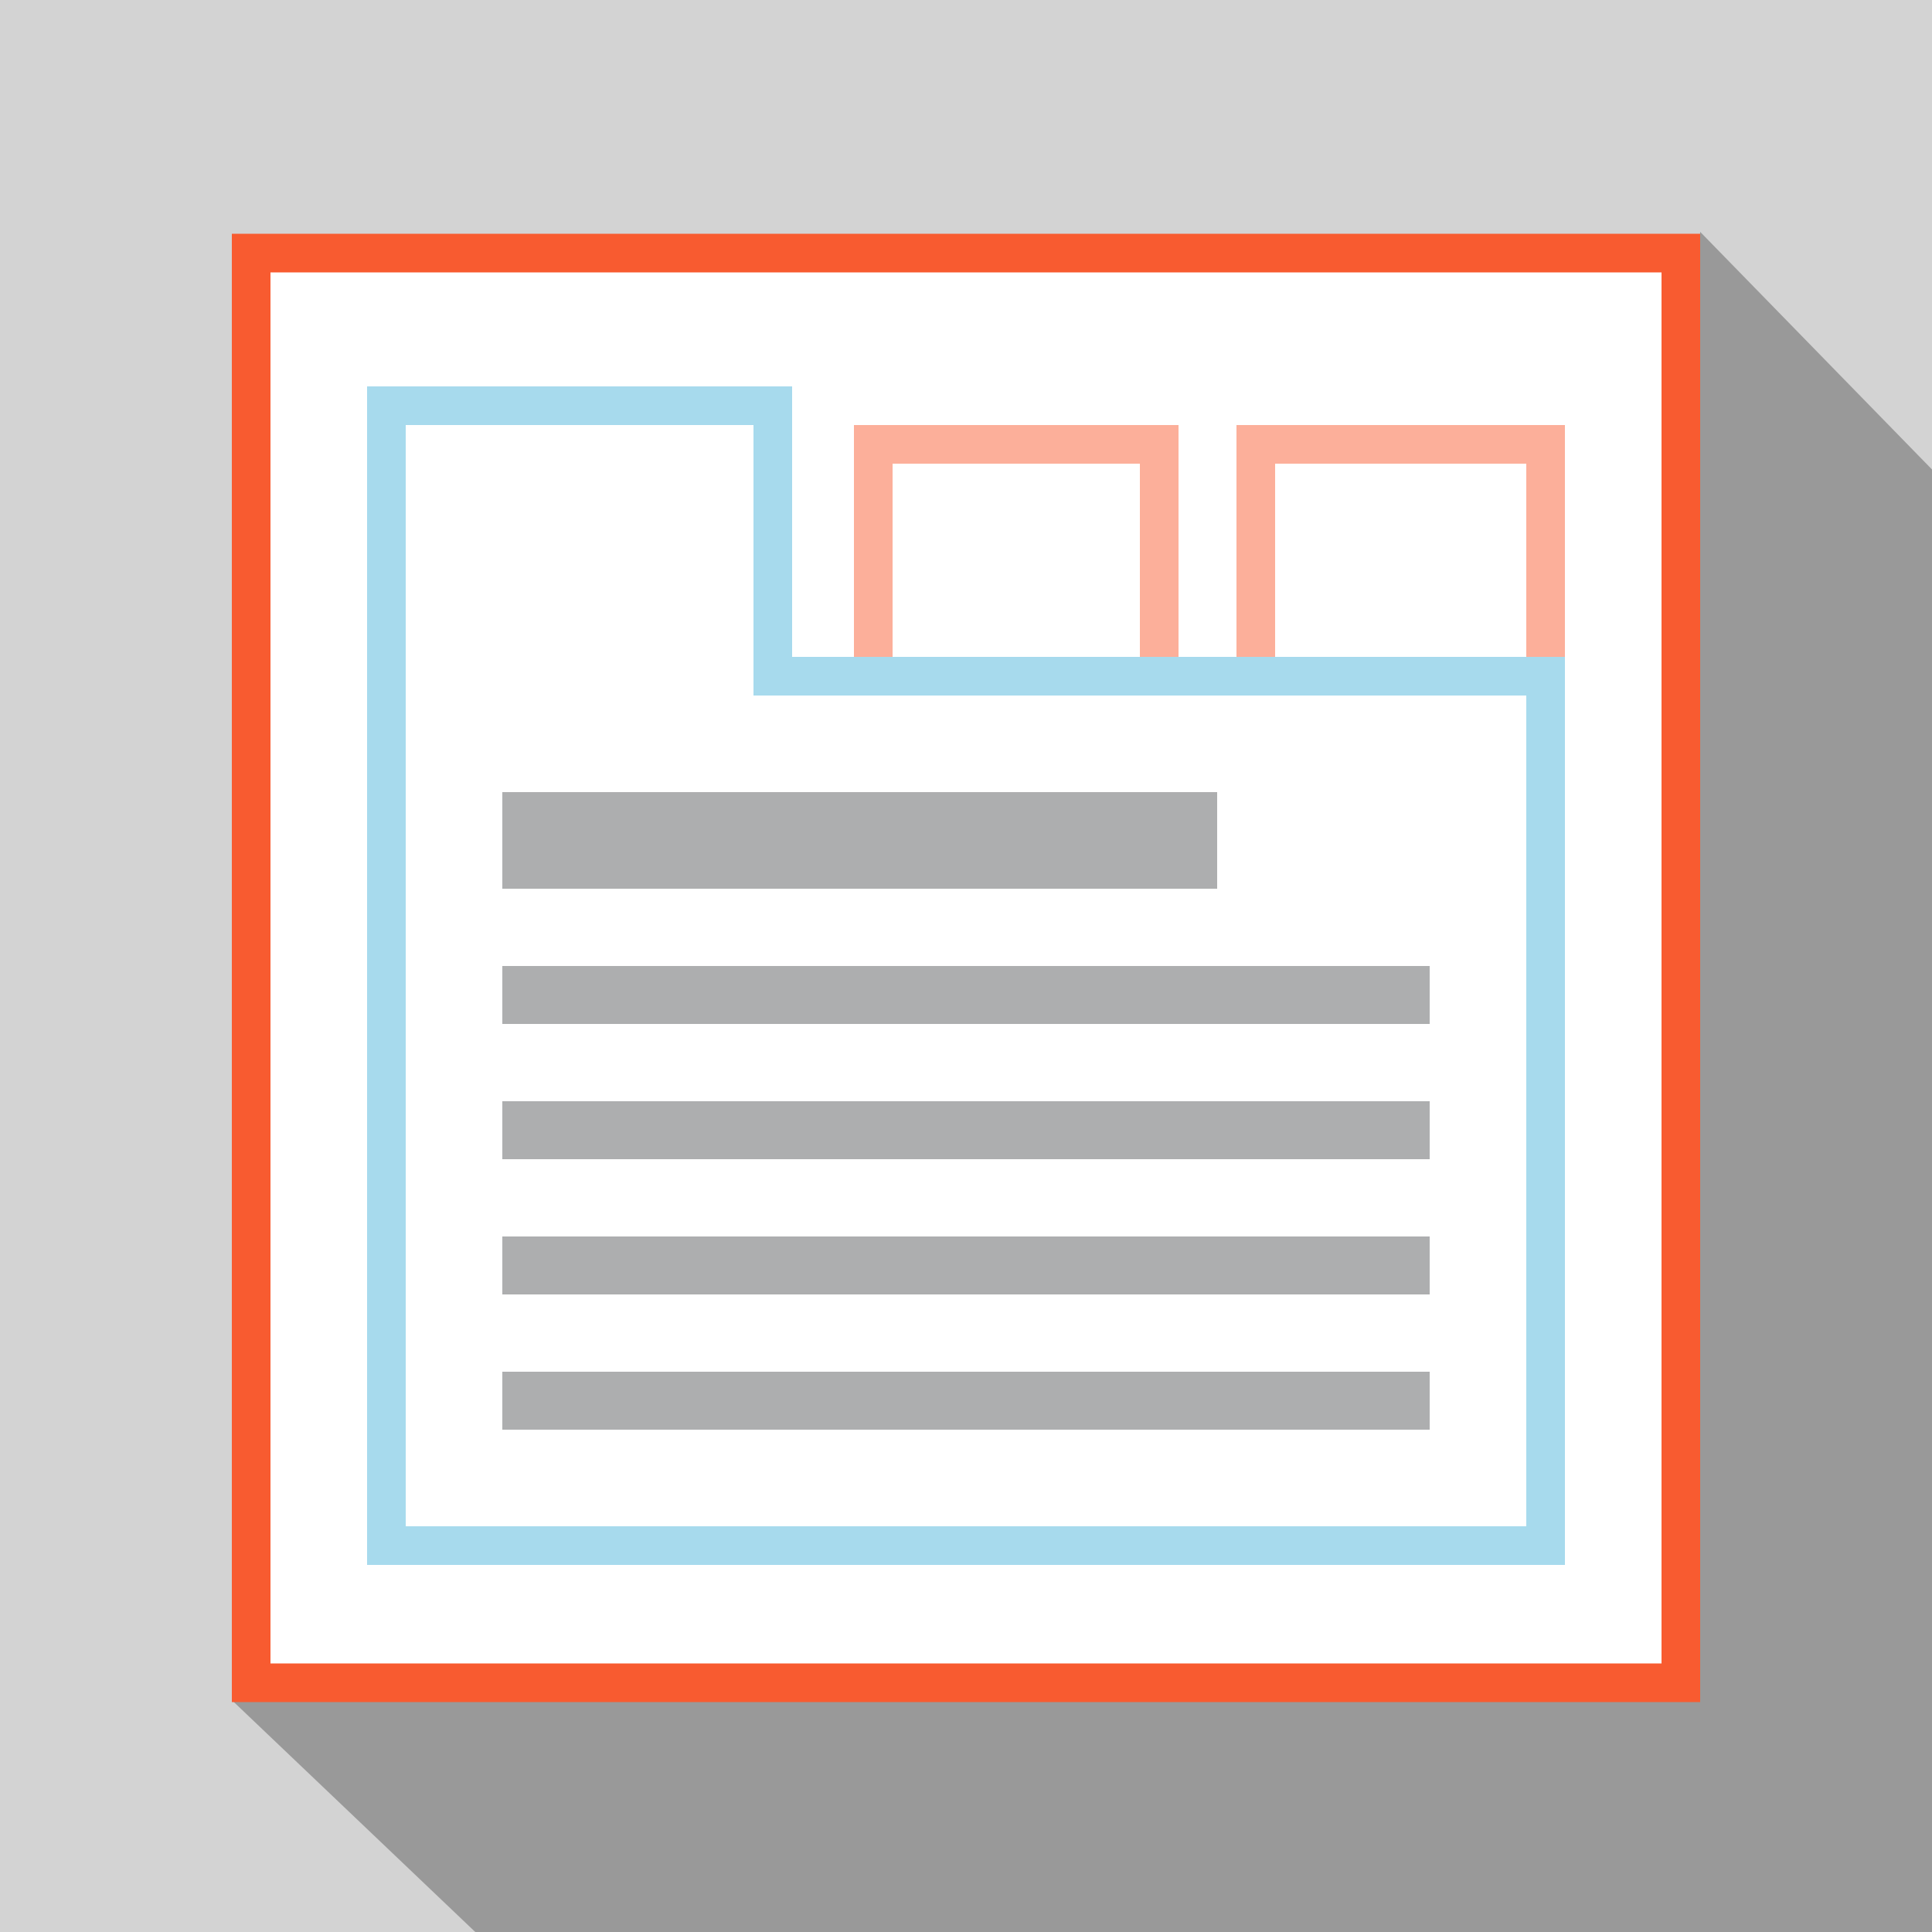
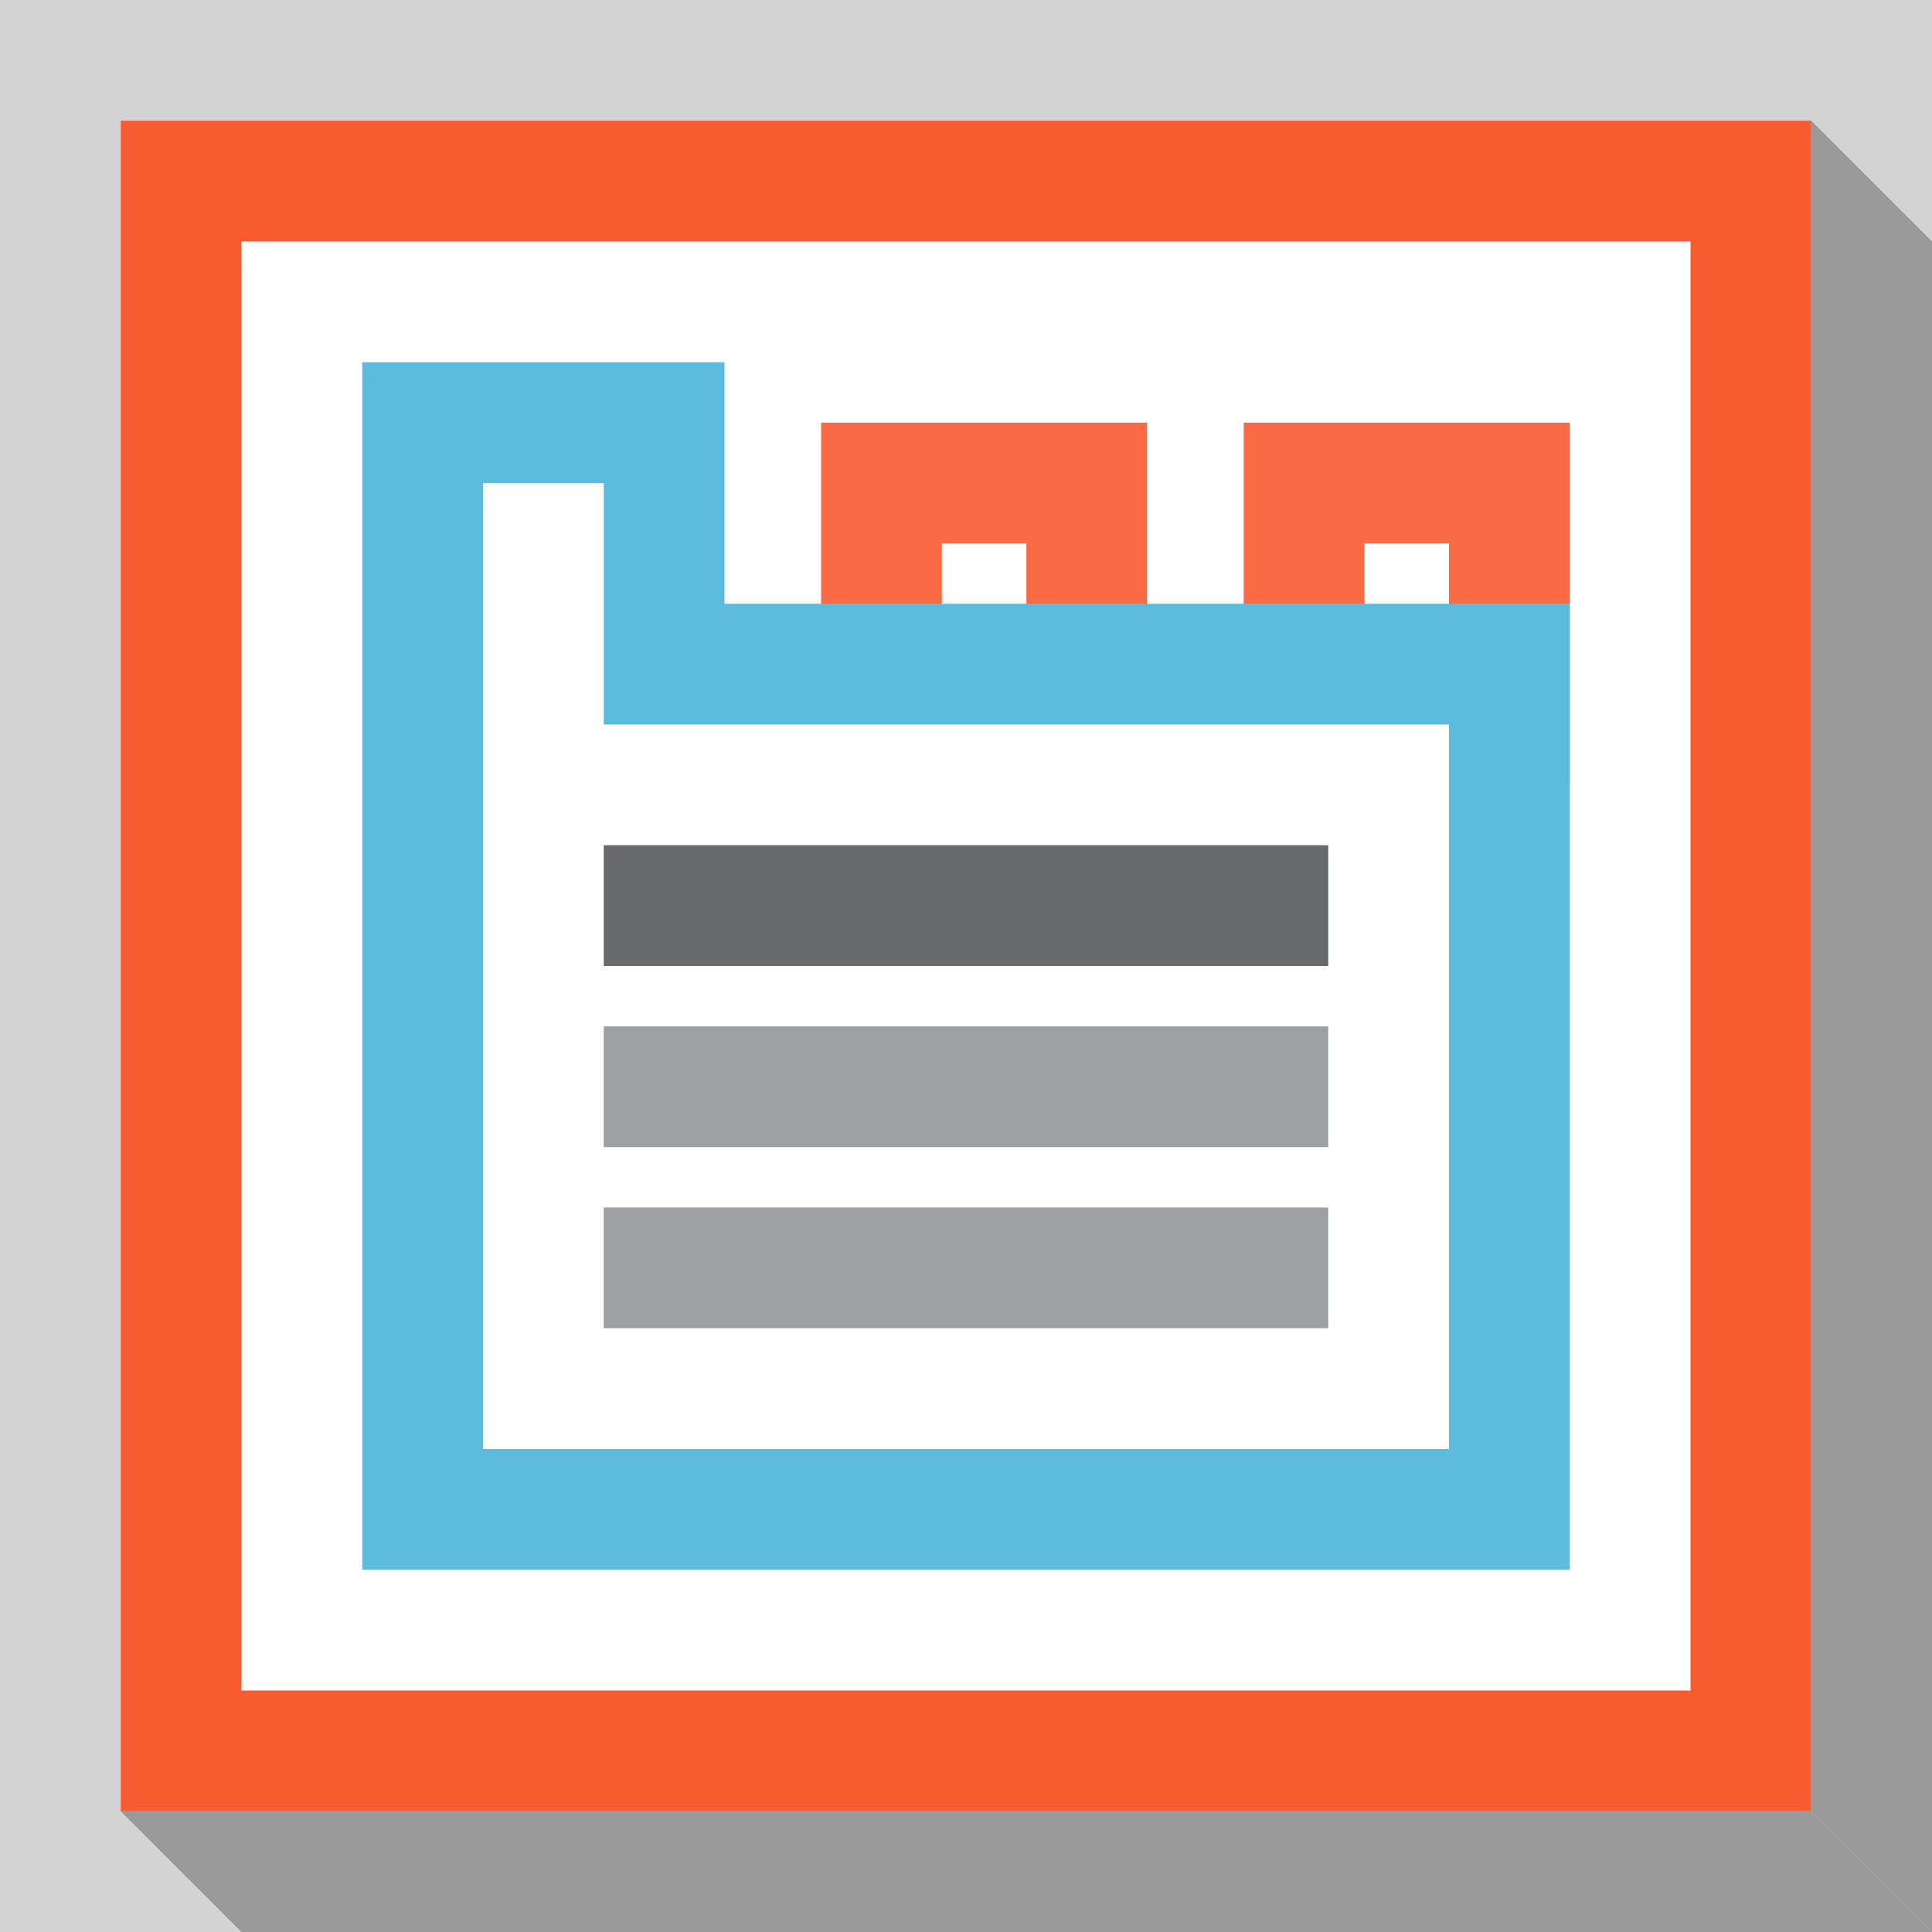
- <svg xmlns="http://www.w3.org/2000/svg" version="1.1" id="TabsConteiner" x="0px" y="0px" viewBox="0 0 100 100" style="enable-background:new 0 0 100 100;" xml:space="preserve">
+ <svg xmlns="http://www.w3.org/2000/svg" version="1.1" id="TabsConteiner" x="0px" y="0px" viewBox="0 0 16 16" style="enable-background:new 0 0 16 16;" xml:space="preserve">
  <style type="text/css">
	.st0{fill-rule:evenodd;clip-rule:evenodd;fill:#D3D3D3;}
- 	.st1{fill-rule:evenodd;clip-rule:evenodd;fill:#999999;}
- 	.st2{fill-rule:evenodd;clip-rule:evenodd;fill:#FFFFFF;}
- 	.st3{fill:#F85B30;}
+ 	.st1{fill-rule:evenodd;clip-rule:evenodd;fill:#FFFFFF;}
+ 	.st2{fill:#F85B30;}
+ 	.st3{fill-rule:evenodd;clip-rule:evenodd;fill:#999999;}
	.st4{fill:#4BB4DA;}
	.st5{fill-rule:evenodd;clip-rule:evenodd;fill:#58595B;}
- 	.st6{opacity:0.51;fill-rule:evenodd;clip-rule:evenodd;fill:#FFFFFF;}
+ 	.st6{fill-rule:evenodd;clip-rule:evenodd;fill:#939598;}
+ 	.st7{opacity:0.1;fill-rule:evenodd;clip-rule:evenodd;fill:#FFFFFF;}
</style>
  <g>
-     <path class="st0" d="M0,0h100v100H0V0z" />
-     <polygon class="st1" points="100,24.3 88,12 87,78 20.3,78.2 12,88 24.6,100 100,100  " />
+     <path class="st0" d="M0,0h16v16H0V0z" />
    <g>
-       <rect x="13" y="13.1" class="st2" width="74" height="74" />
-       <path class="st3" d="M86,14.1v72H14v-72H86 M88,12.1H12v76h76V12.1L88,12.1z" />
+       <rect x="1.5" y="1.5" class="st1" width="13" height="13" />
+       <path class="st2" d="M14,2v12H2V2H14 M15,1H1v14h14V1L15,1z" />
    </g>
    <g>
-       <rect x="65" y="23" class="st2" width="15" height="15" />
-       <path class="st3" d="M79,24v13H66V24H79 M81,22H64v17h17V22L81,22z" />
+       <polygon class="st3" points="15,15 1,15 2,16 16,16   " />
    </g>
    <g>
-       <rect x="45.2" y="23" class="st2" width="14.8" height="15" />
-       <path class="st3" d="M59,24v13H46.2V24H59 M61,22H44.2v17H61V22L61,22z" />
+       <polygon class="st3" points="15,15 15,1 16,2 16,16   " />
    </g>
    <g>
-       <polygon class="st2" points="20,80 20,21 40,21 40,35 80,35 80,80   " />
-       <path class="st4" d="M39,22v12v2h2h38v43H21V22H39 M41,20H19v61h62V34H41V20L41,20z" />
+       <g>
+         <rect x="7.3" y="4" class="st1" width="1.7" height="2" />
+         <path class="st2" d="M8.5,4.5v1H7.8v-1H8.5 M9.5,3.5H6.8v3h2.7V3.5L9.5,3.5z" />
+       </g>
+       <g>
+         <rect x="10.8" y="4" class="st1" width="1.7" height="2" />
+         <path class="st2" d="M12,4.5v1h-0.7v-1H12 M13,3.5h-2.7v3H13V3.5L13,3.5z" />
+       </g>
+       <g>
+         <polygon class="st1" points="3.5,12.5 3.5,3.5 5.5,3.5 5.5,5.5 12.5,5.5 12.5,12.5    " />
+         <path class="st4" d="M5,4v1v1h1h6v6H4V4H5 M6,3H3v10h10V5H6V3L6,3z" />
+       </g>
+       <rect x="5" y="7" class="st5" width="6" height="1" />
+       <rect x="5" y="8.5" class="st6" width="6" height="1" />
+       <rect x="5" y="10" class="st6" width="6" height="1" />
    </g>
-     <rect x="26" y="41" class="st5" width="37" height="5" />
-     <rect x="26" y="50" class="st5" width="48" height="3" />
-     <rect x="26" y="57" class="st5" width="48" height="3" />
-     <rect x="26" y="64" class="st5" width="48" height="3" />
-     <rect x="26" y="71" class="st5" width="48" height="3" />
-     <rect x="17" y="16" class="st6" width="67" height="68" />
+     <rect x="2" y="2" class="st7" width="12" height="12" />
  </g>
</svg>
